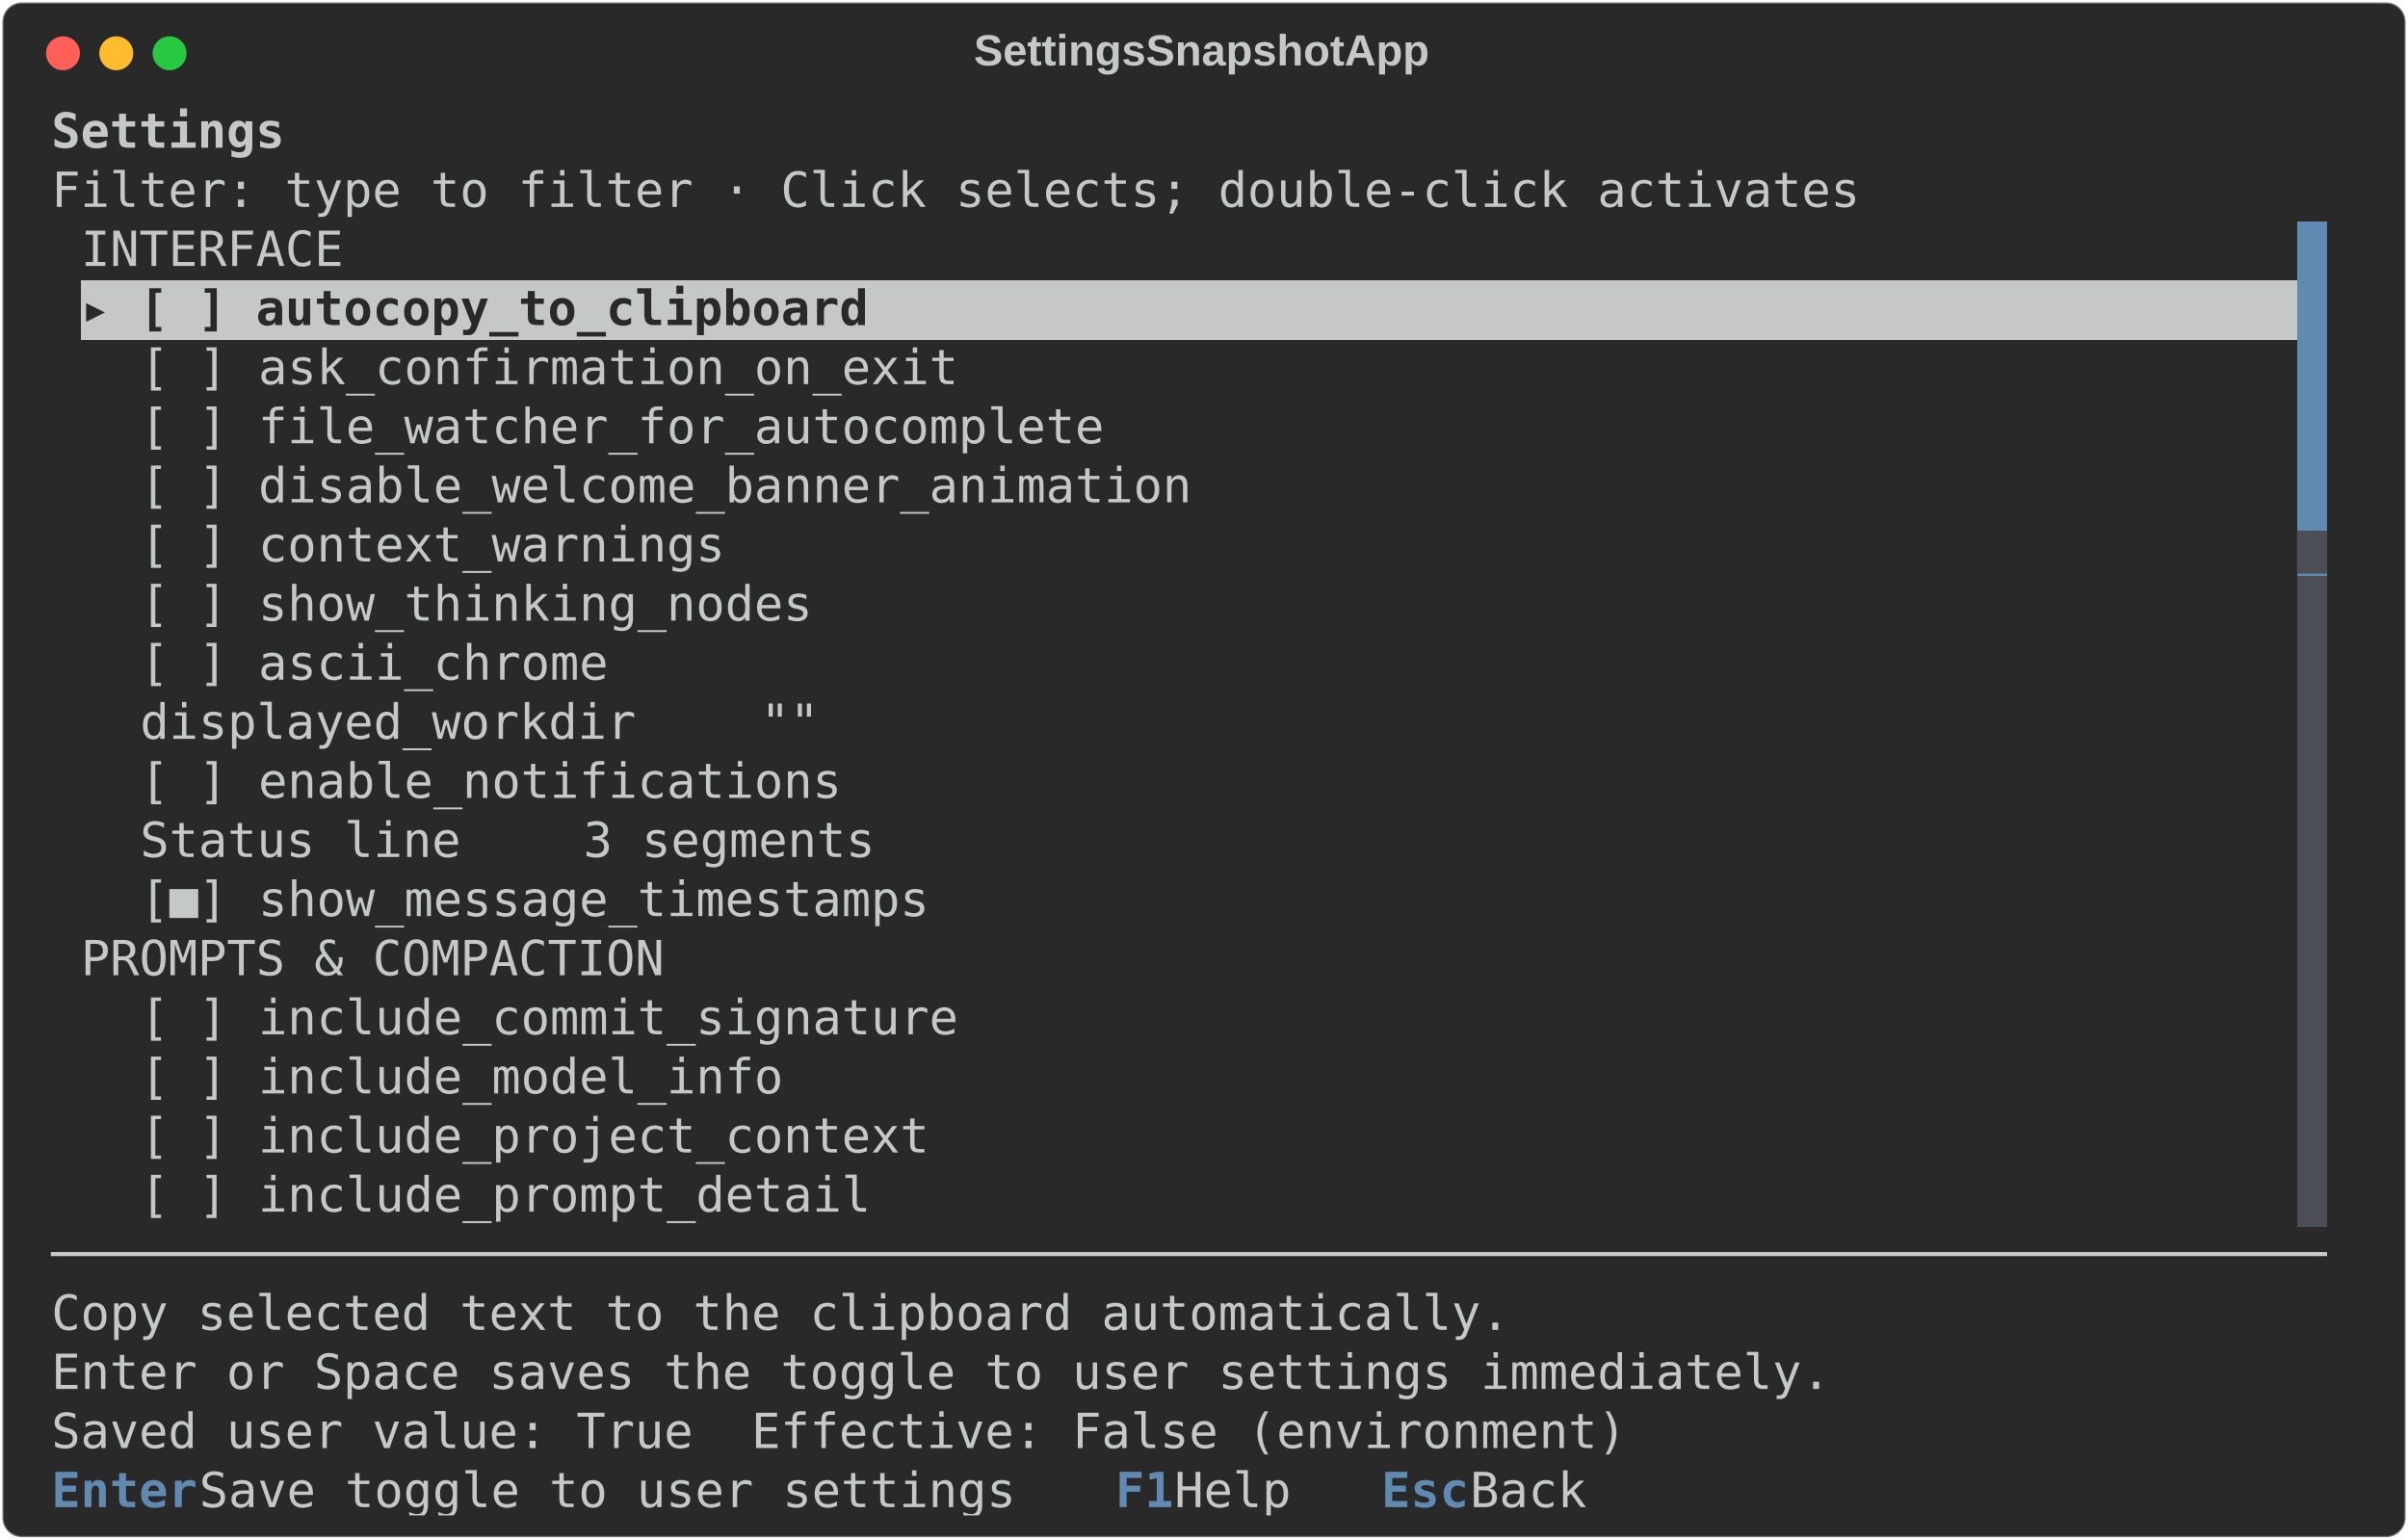
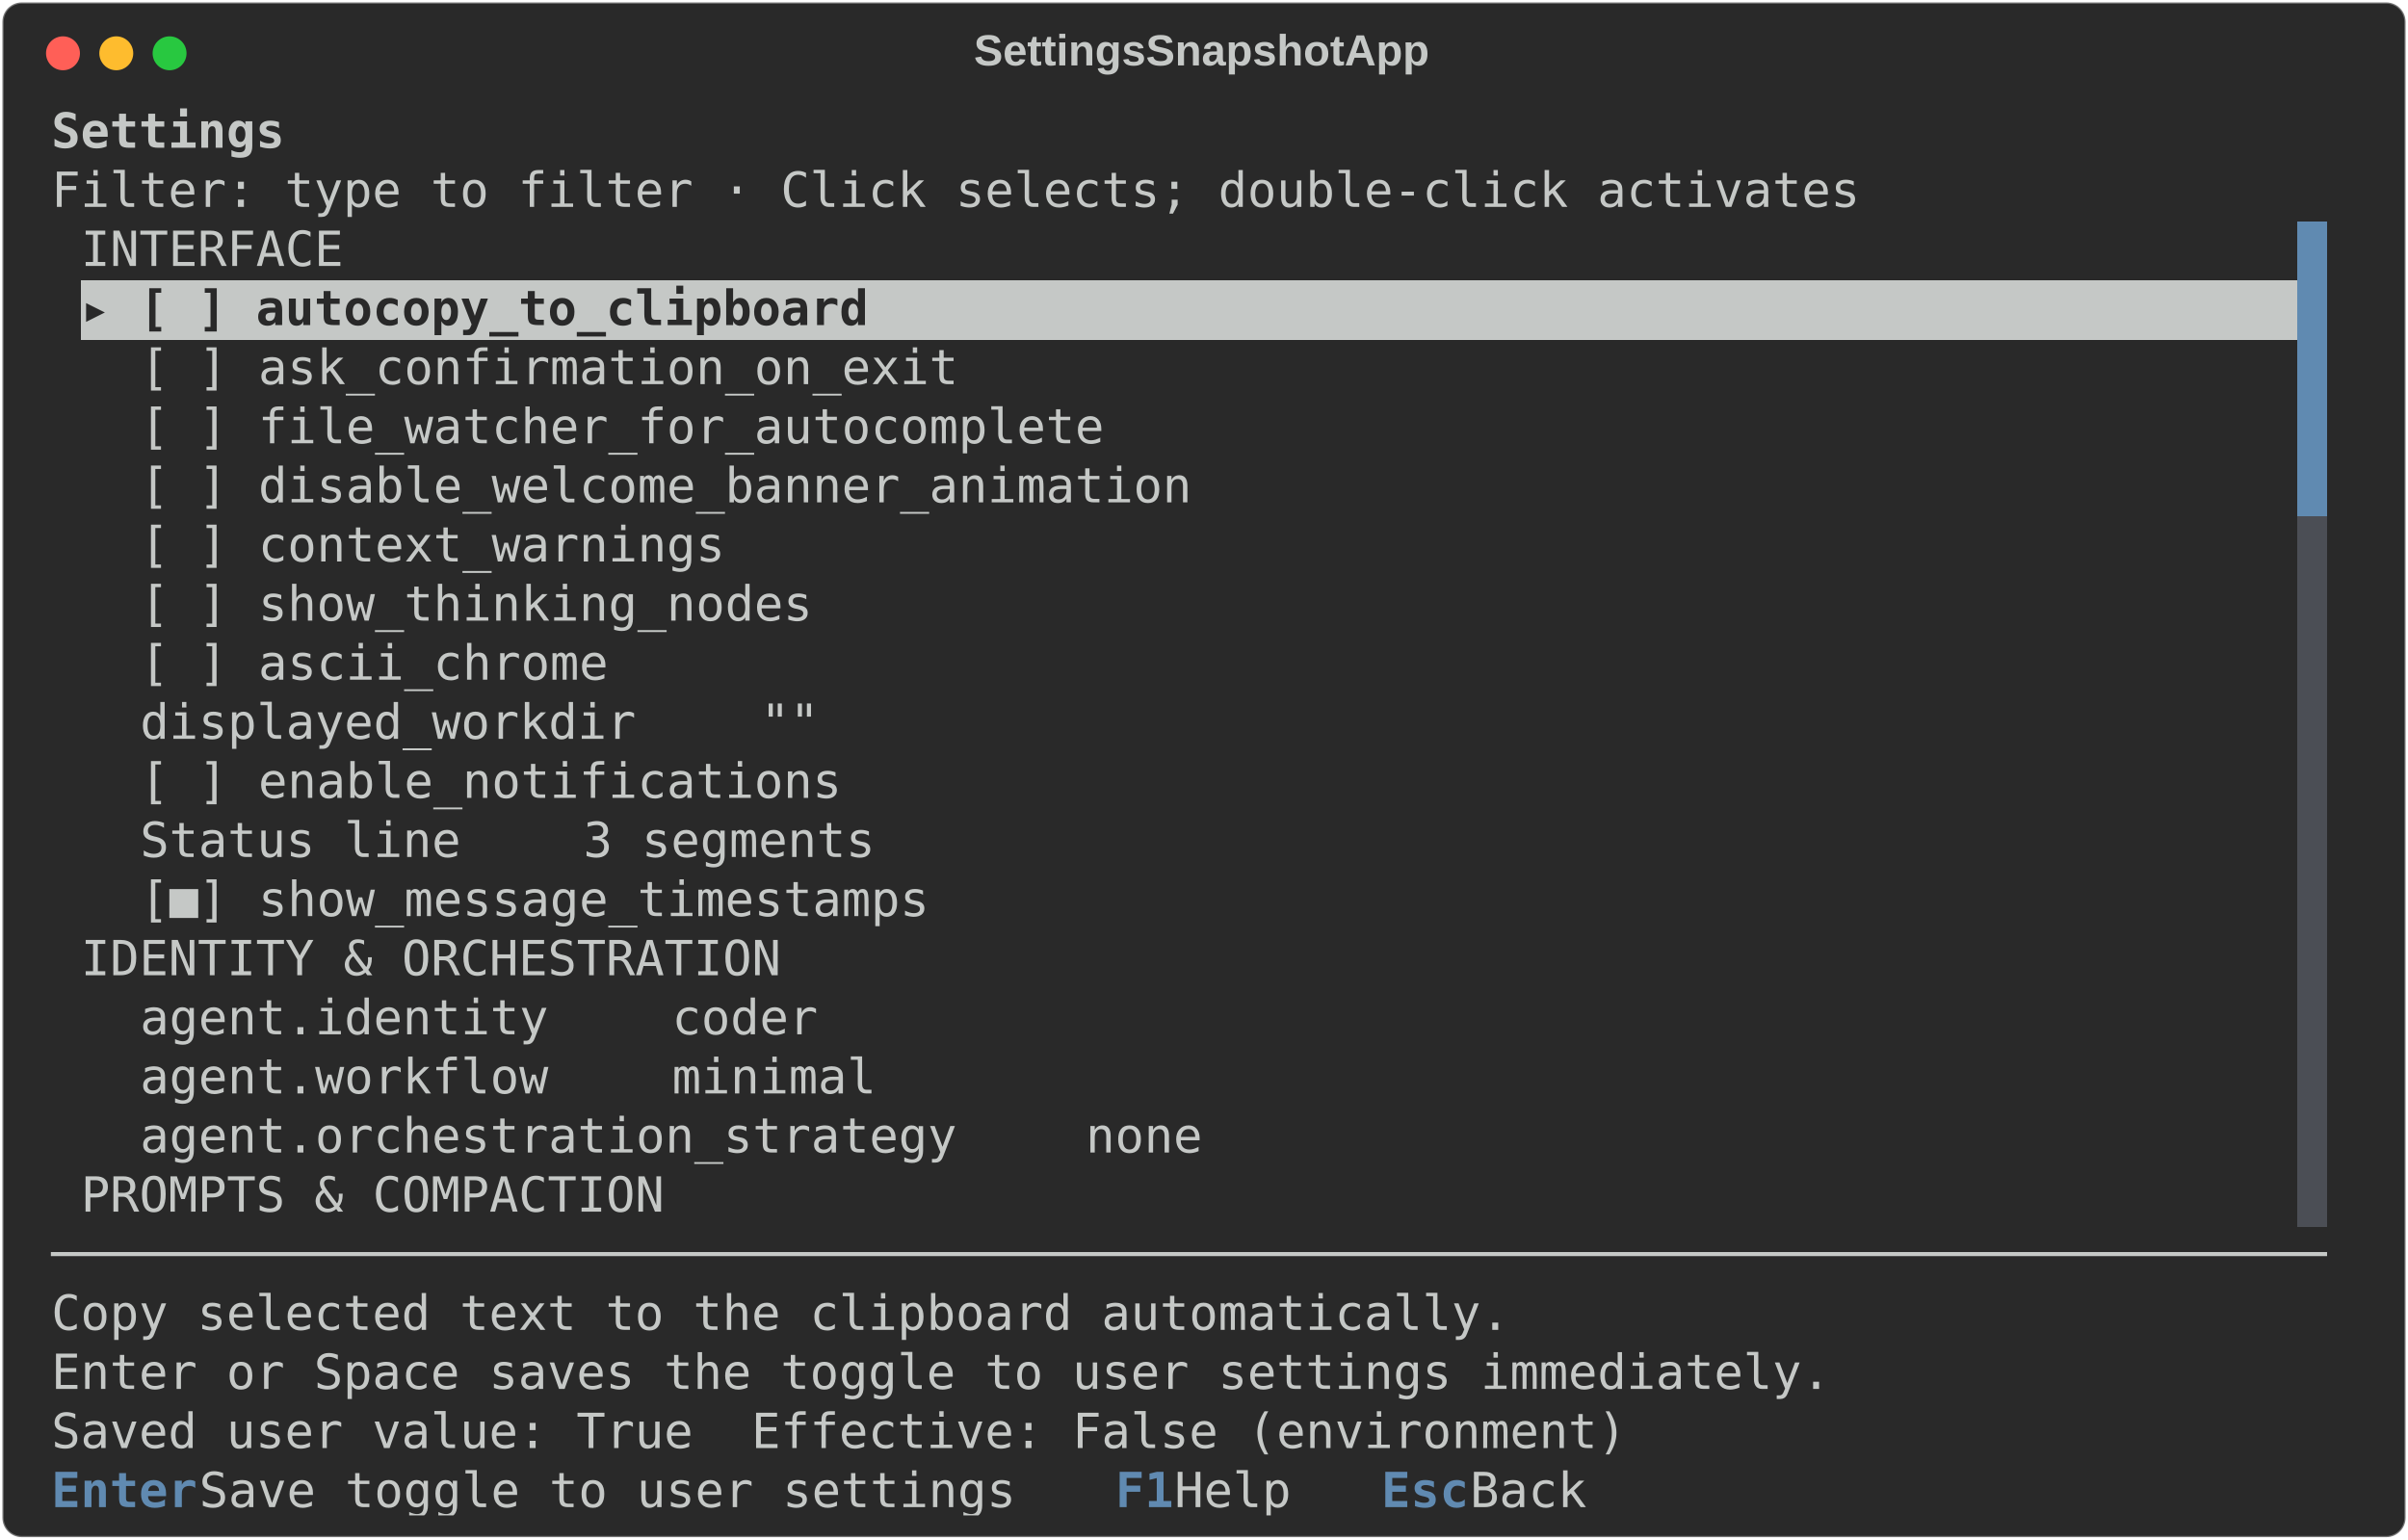
<svg xmlns="http://www.w3.org/2000/svg" class="rich-terminal" viewBox="0 0 994 635.6">
  <style>

    @font-face {
        font-family: "Fira Code";
        src: local("FiraCode-Regular"),
                url("https://cdnjs.cloudflare.com/ajax/libs/firacode/6.2.0/woff2/FiraCode-Regular.woff2") format("woff2"),
                url("https://cdnjs.cloudflare.com/ajax/libs/firacode/6.2.0/woff/FiraCode-Regular.woff") format("woff");
        font-style: normal;
        font-weight: 400;
    }
    @font-face {
        font-family: "Fira Code";
        src: local("FiraCode-Bold"),
                url("https://cdnjs.cloudflare.com/ajax/libs/firacode/6.2.0/woff2/FiraCode-Bold.woff2") format("woff2"),
                url("https://cdnjs.cloudflare.com/ajax/libs/firacode/6.2.0/woff/FiraCode-Bold.woff") format("woff");
        font-style: bold;
        font-weight: 700;
    }

    .terminal-matrix {
        font-family: Fira Code, monospace;
        font-size: 20px;
        line-height: 24.4px;
        font-variant-east-asian: full-width;
    }

    .terminal-title {
        font-size: 18px;
        font-weight: bold;
        font-family: arial;
    }

    .terminal-r1 { fill: #c5c8c6 }
.terminal-r2 { fill: #c5c8c6;font-weight: bold }
.terminal-r3 { fill: #292929 }
.terminal-r4 { fill: #292929;font-weight: bold }
.terminal-r5 { fill: #608ab1;font-weight: bold }
- .terminal-r6 { fill: #4b4e55 }
    </style>
  <defs>
    <clipPath id="terminal-clip-terminal">
      <rect x="0" y="0" width="975.0" height="584.6" />
    </clipPath>
    <clipPath id="terminal-line-0">
      <rect x="0" y="1.5" width="976" height="24.65" />
    </clipPath>
    <clipPath id="terminal-line-1">
      <rect x="0" y="25.9" width="976" height="24.65" />
    </clipPath>
    <clipPath id="terminal-line-2">
      <rect x="0" y="50.3" width="976" height="24.65" />
    </clipPath>
    <clipPath id="terminal-line-3">
      <rect x="0" y="74.7" width="976" height="24.65" />
    </clipPath>
    <clipPath id="terminal-line-4">
      <rect x="0" y="99.1" width="976" height="24.65" />
    </clipPath>
    <clipPath id="terminal-line-5">
      <rect x="0" y="123.5" width="976" height="24.65" />
    </clipPath>
    <clipPath id="terminal-line-6">
      <rect x="0" y="147.9" width="976" height="24.65" />
    </clipPath>
    <clipPath id="terminal-line-7">
      <rect x="0" y="172.3" width="976" height="24.65" />
    </clipPath>
    <clipPath id="terminal-line-8">
      <rect x="0" y="196.7" width="976" height="24.65" />
    </clipPath>
    <clipPath id="terminal-line-9">
      <rect x="0" y="221.1" width="976" height="24.65" />
    </clipPath>
    <clipPath id="terminal-line-10">
      <rect x="0" y="245.5" width="976" height="24.65" />
    </clipPath>
    <clipPath id="terminal-line-11">
      <rect x="0" y="269.9" width="976" height="24.65" />
    </clipPath>
    <clipPath id="terminal-line-12">
      <rect x="0" y="294.3" width="976" height="24.65" />
    </clipPath>
    <clipPath id="terminal-line-13">
      <rect x="0" y="318.7" width="976" height="24.65" />
    </clipPath>
    <clipPath id="terminal-line-14">
      <rect x="0" y="343.1" width="976" height="24.65" />
    </clipPath>
    <clipPath id="terminal-line-15">
      <rect x="0" y="367.5" width="976" height="24.65" />
    </clipPath>
    <clipPath id="terminal-line-16">
      <rect x="0" y="391.9" width="976" height="24.65" />
    </clipPath>
    <clipPath id="terminal-line-17">
      <rect x="0" y="416.3" width="976" height="24.65" />
    </clipPath>
    <clipPath id="terminal-line-18">
      <rect x="0" y="440.7" width="976" height="24.65" />
    </clipPath>
    <clipPath id="terminal-line-19">
      <rect x="0" y="465.1" width="976" height="24.65" />
    </clipPath>
    <clipPath id="terminal-line-20">
      <rect x="0" y="489.5" width="976" height="24.65" />
    </clipPath>
    <clipPath id="terminal-line-21">
      <rect x="0" y="513.9" width="976" height="24.65" />
    </clipPath>
    <clipPath id="terminal-line-22">
      <rect x="0" y="538.3" width="976" height="24.65" />
    </clipPath>
  </defs>
  <rect fill="#292929" stroke="rgba(255,255,255,0.35)" stroke-width="1" x="1" y="1" width="992" height="633.6" rx="8" />
  <text class="terminal-title" fill="#c5c8c6" text-anchor="middle" x="496" y="27">SettingsSnapshotApp</text>
  <g transform="translate(26,22)">
    <circle cx="0" cy="0" r="7" fill="#ff5f57" />
    <circle cx="22" cy="0" r="7" fill="#febc2e" />
    <circle cx="44" cy="0" r="7" fill="#28c840" />
  </g>
  <g transform="translate(9, 41)" clip-path="url(#terminal-clip-terminal)">
    <rect fill="#608ab1" x="939.4" y="50.3" width="12.2" height="24.65" shape-rendering="crispEdges" />
    <rect fill="#c5c8c6" x="24.4" y="74.7" width="915" height="24.65" shape-rendering="crispEdges" />
    <rect fill="#608ab1" x="939.4" y="74.7" width="12.2" height="24.65" shape-rendering="crispEdges" />
    <rect fill="#608ab1" x="939.4" y="99.1" width="12.2" height="24.65" shape-rendering="crispEdges" />
    <rect fill="#608ab1" x="939.4" y="123.5" width="12.2" height="24.65" shape-rendering="crispEdges" />
    <rect fill="#608ab1" x="939.4" y="147.9" width="12.2" height="24.65" shape-rendering="crispEdges" />
-     <rect fill="#608ab1" x="939.4" y="172.3" width="12.2" height="24.65" shape-rendering="crispEdges" />
+     <rect fill="#4b4e55" x="939.4" y="172.3" width="12.2" height="24.65" shape-rendering="crispEdges" />
    <rect fill="#4b4e55" x="939.4" y="196.7" width="12.2" height="24.65" shape-rendering="crispEdges" />
    <rect fill="#4b4e55" x="939.4" y="221.1" width="12.2" height="24.65" shape-rendering="crispEdges" />
    <rect fill="#4b4e55" x="939.4" y="245.5" width="12.2" height="24.65" shape-rendering="crispEdges" />
    <rect fill="#4b4e55" x="939.4" y="269.9" width="12.2" height="24.65" shape-rendering="crispEdges" />
    <rect fill="#4b4e55" x="939.4" y="294.3" width="12.2" height="24.65" shape-rendering="crispEdges" />
    <rect fill="#4b4e55" x="939.4" y="318.7" width="12.2" height="24.65" shape-rendering="crispEdges" />
    <rect fill="#4b4e55" x="939.4" y="343.1" width="12.2" height="24.65" shape-rendering="crispEdges" />
    <rect fill="#4b4e55" x="939.4" y="367.5" width="12.2" height="24.65" shape-rendering="crispEdges" />
    <rect fill="#4b4e55" x="939.4" y="391.9" width="12.2" height="24.65" shape-rendering="crispEdges" />
    <rect fill="#4b4e55" x="939.4" y="416.3" width="12.2" height="24.65" shape-rendering="crispEdges" />
    <rect fill="#4b4e55" x="939.4" y="440.7" width="12.2" height="24.65" shape-rendering="crispEdges" />
    <g class="terminal-matrix">
      <text class="terminal-r2" x="12.2" y="20" textLength="97.6" clip-path="url(#terminal-line-0)">Settings</text>
      <text class="terminal-r1" x="976" y="20" textLength="12.2" clip-path="url(#terminal-line-0)">
</text>
      <text class="terminal-r1" x="12.2" y="44.4" textLength="756.4" clip-path="url(#terminal-line-1)">Filter: type to filter · Click selects; double-click activates</text>
      <text class="terminal-r1" x="976" y="44.4" textLength="12.2" clip-path="url(#terminal-line-1)">
</text>
      <text class="terminal-r1" x="24.4" y="68.8" textLength="109.8" clip-path="url(#terminal-line-2)">INTERFACE</text>
      <text class="terminal-r1" x="976" y="68.8" textLength="12.2" clip-path="url(#terminal-line-2)">
</text>
      <text class="terminal-r4" x="24.4" y="93.2" textLength="915" clip-path="url(#terminal-line-3)">▸ [ ] autocopy_to_clipboard                                                </text>
      <text class="terminal-r1" x="976" y="93.2" textLength="12.2" clip-path="url(#terminal-line-3)">
</text>
      <text class="terminal-r1" x="48.8" y="117.6" textLength="48.8" clip-path="url(#terminal-line-4)">[ ] </text>
      <text class="terminal-r1" x="97.6" y="117.6" textLength="341.6" clip-path="url(#terminal-line-4)">ask_confirmation_on_exit    </text>
      <text class="terminal-r1" x="976" y="117.6" textLength="12.2" clip-path="url(#terminal-line-4)">
</text>
      <text class="terminal-r1" x="48.8" y="142" textLength="48.8" clip-path="url(#terminal-line-5)">[ ] </text>
      <text class="terminal-r1" x="97.6" y="142" textLength="402.6" clip-path="url(#terminal-line-5)">file_watcher_for_autocomplete    </text>
      <text class="terminal-r1" x="976" y="142" textLength="12.2" clip-path="url(#terminal-line-5)">
</text>
      <text class="terminal-r1" x="48.8" y="166.4" textLength="48.8" clip-path="url(#terminal-line-6)">[ ] </text>
      <text class="terminal-r1" x="97.6" y="166.4" textLength="439.2" clip-path="url(#terminal-line-6)">disable_welcome_banner_animation    </text>
      <text class="terminal-r1" x="976" y="166.4" textLength="12.2" clip-path="url(#terminal-line-6)">
</text>
      <text class="terminal-r1" x="48.8" y="190.8" textLength="48.8" clip-path="url(#terminal-line-7)">[ ] </text>
      <text class="terminal-r1" x="97.6" y="190.8" textLength="244" clip-path="url(#terminal-line-7)">context_warnings    </text>
-       <text class="terminal-r6" x="939.4" y="190.8" textLength="12.2" clip-path="url(#terminal-line-7)">▆</text>
      <text class="terminal-r1" x="976" y="190.8" textLength="12.2" clip-path="url(#terminal-line-7)">
</text>
      <text class="terminal-r1" x="48.8" y="215.2" textLength="48.8" clip-path="url(#terminal-line-8)">[ ] </text>
      <text class="terminal-r1" x="97.6" y="215.2" textLength="280.6" clip-path="url(#terminal-line-8)">show_thinking_nodes    </text>
      <text class="terminal-r1" x="976" y="215.2" textLength="12.2" clip-path="url(#terminal-line-8)">
</text>
      <text class="terminal-r1" x="48.8" y="239.6" textLength="48.8" clip-path="url(#terminal-line-9)">[ ] </text>
      <text class="terminal-r1" x="97.6" y="239.6" textLength="195.2" clip-path="url(#terminal-line-9)">ascii_chrome    </text>
      <text class="terminal-r1" x="976" y="239.6" textLength="12.2" clip-path="url(#terminal-line-9)">
</text>
      <text class="terminal-r1" x="48.8" y="264" textLength="256.2" clip-path="url(#terminal-line-10)">displayed_workdir    </text>
      <text class="terminal-r1" x="305" y="264" textLength="24.4" clip-path="url(#terminal-line-10)">""</text>
      <text class="terminal-r1" x="976" y="264" textLength="12.2" clip-path="url(#terminal-line-10)">
</text>
      <text class="terminal-r1" x="48.8" y="288.4" textLength="48.8" clip-path="url(#terminal-line-11)">[ ] </text>
      <text class="terminal-r1" x="97.6" y="288.4" textLength="292.8" clip-path="url(#terminal-line-11)">enable_notifications    </text>
      <text class="terminal-r1" x="976" y="288.4" textLength="12.2" clip-path="url(#terminal-line-11)">
</text>
      <text class="terminal-r1" x="48.8" y="312.8" textLength="183" clip-path="url(#terminal-line-12)">Status line    </text>
      <text class="terminal-r1" x="231.8" y="312.8" textLength="122" clip-path="url(#terminal-line-12)">3 segments</text>
      <text class="terminal-r1" x="976" y="312.8" textLength="12.2" clip-path="url(#terminal-line-12)">
</text>
      <text class="terminal-r1" x="48.8" y="337.2" textLength="48.8" clip-path="url(#terminal-line-13)">[■] </text>
      <text class="terminal-r1" x="97.6" y="337.2" textLength="329.4" clip-path="url(#terminal-line-13)">show_message_timestamps    </text>
      <text class="terminal-r1" x="976" y="337.2" textLength="12.2" clip-path="url(#terminal-line-13)">
</text>
-       <text class="terminal-r1" x="24.4" y="361.6" textLength="244" clip-path="url(#terminal-line-14)">PROMPTS &amp; COMPACTION</text>
+       <text class="terminal-r1" x="24.4" y="361.6" textLength="292.8" clip-path="url(#terminal-line-14)">IDENTITY &amp; ORCHESTRATION</text>
      <text class="terminal-r1" x="976" y="361.6" textLength="12.2" clip-path="url(#terminal-line-14)">
</text>
-       <text class="terminal-r1" x="48.8" y="386" textLength="48.8" clip-path="url(#terminal-line-15)">[ ] </text>
-       <text class="terminal-r1" x="97.6" y="386" textLength="341.6" clip-path="url(#terminal-line-15)">include_commit_signature    </text>
+       <text class="terminal-r1" x="48.8" y="386" textLength="219.6" clip-path="url(#terminal-line-15)">agent.identity    </text>
+       <text class="terminal-r1" x="268.4" y="386" textLength="61" clip-path="url(#terminal-line-15)">coder</text>
      <text class="terminal-r1" x="976" y="386" textLength="12.2" clip-path="url(#terminal-line-15)">
</text>
-       <text class="terminal-r1" x="48.8" y="410.4" textLength="48.8" clip-path="url(#terminal-line-16)">[ ] </text>
-       <text class="terminal-r1" x="97.6" y="410.4" textLength="268.4" clip-path="url(#terminal-line-16)">include_model_info    </text>
+       <text class="terminal-r1" x="48.8" y="410.4" textLength="219.6" clip-path="url(#terminal-line-16)">agent.workflow    </text>
+       <text class="terminal-r1" x="268.4" y="410.4" textLength="85.4" clip-path="url(#terminal-line-16)">minimal</text>
      <text class="terminal-r1" x="976" y="410.4" textLength="12.2" clip-path="url(#terminal-line-16)">
</text>
-       <text class="terminal-r1" x="48.8" y="434.8" textLength="48.8" clip-path="url(#terminal-line-17)">[ ] </text>
-       <text class="terminal-r1" x="97.6" y="434.8" textLength="329.4" clip-path="url(#terminal-line-17)">include_project_context    </text>
+       <text class="terminal-r1" x="48.8" y="434.8" textLength="390.4" clip-path="url(#terminal-line-17)">agent.orchestration_strategy    </text>
+       <text class="terminal-r1" x="439.2" y="434.8" textLength="48.8" clip-path="url(#terminal-line-17)">none</text>
      <text class="terminal-r1" x="976" y="434.8" textLength="12.2" clip-path="url(#terminal-line-17)">
</text>
-       <text class="terminal-r1" x="48.8" y="459.2" textLength="48.8" clip-path="url(#terminal-line-18)">[ ] </text>
-       <text class="terminal-r1" x="97.6" y="459.2" textLength="305" clip-path="url(#terminal-line-18)">include_prompt_detail    </text>
+       <text class="terminal-r1" x="24.4" y="459.2" textLength="244" clip-path="url(#terminal-line-18)">PROMPTS &amp; COMPACTION</text>
      <text class="terminal-r1" x="976" y="459.2" textLength="12.2" clip-path="url(#terminal-line-18)">
</text>
      <text class="terminal-r1" x="12.2" y="483.6" textLength="951.6" clip-path="url(#terminal-line-19)">──────────────────────────────────────────────────────────────────────────────</text>
      <text class="terminal-r1" x="976" y="483.6" textLength="12.2" clip-path="url(#terminal-line-19)">
</text>
      <text class="terminal-r1" x="12.2" y="508" textLength="610" clip-path="url(#terminal-line-20)">Copy selected text to the clipboard automatically.</text>
      <text class="terminal-r1" x="976" y="508" textLength="12.2" clip-path="url(#terminal-line-20)">
</text>
      <text class="terminal-r1" x="12.2" y="532.4" textLength="744.2" clip-path="url(#terminal-line-21)">Enter or Space saves the toggle to user settings immediately.</text>
      <text class="terminal-r1" x="976" y="532.4" textLength="12.2" clip-path="url(#terminal-line-21)">
</text>
      <text class="terminal-r1" x="12.2" y="556.8" textLength="658.8" clip-path="url(#terminal-line-22)">Saved user value: True  Effective: False (environment)</text>
      <text class="terminal-r1" x="976" y="556.8" textLength="12.2" clip-path="url(#terminal-line-22)">
</text>
      <text class="terminal-r5" x="12.2" y="581.2" textLength="61" clip-path="url(#terminal-line-23)">Enter</text>
      <text class="terminal-r1" x="73.2" y="581.2" textLength="378.2" clip-path="url(#terminal-line-23)"> Save toggle to user settings  </text>
      <text class="terminal-r5" x="451.4" y="581.2" textLength="24.4" clip-path="url(#terminal-line-23)">F1</text>
      <text class="terminal-r1" x="475.8" y="581.2" textLength="85.4" clip-path="url(#terminal-line-23)"> Help  </text>
      <text class="terminal-r5" x="561.2" y="581.2" textLength="36.6" clip-path="url(#terminal-line-23)">Esc</text>
      <text class="terminal-r1" x="597.8" y="581.2" textLength="61" clip-path="url(#terminal-line-23)"> Back</text>
    </g>
  </g>
</svg>
